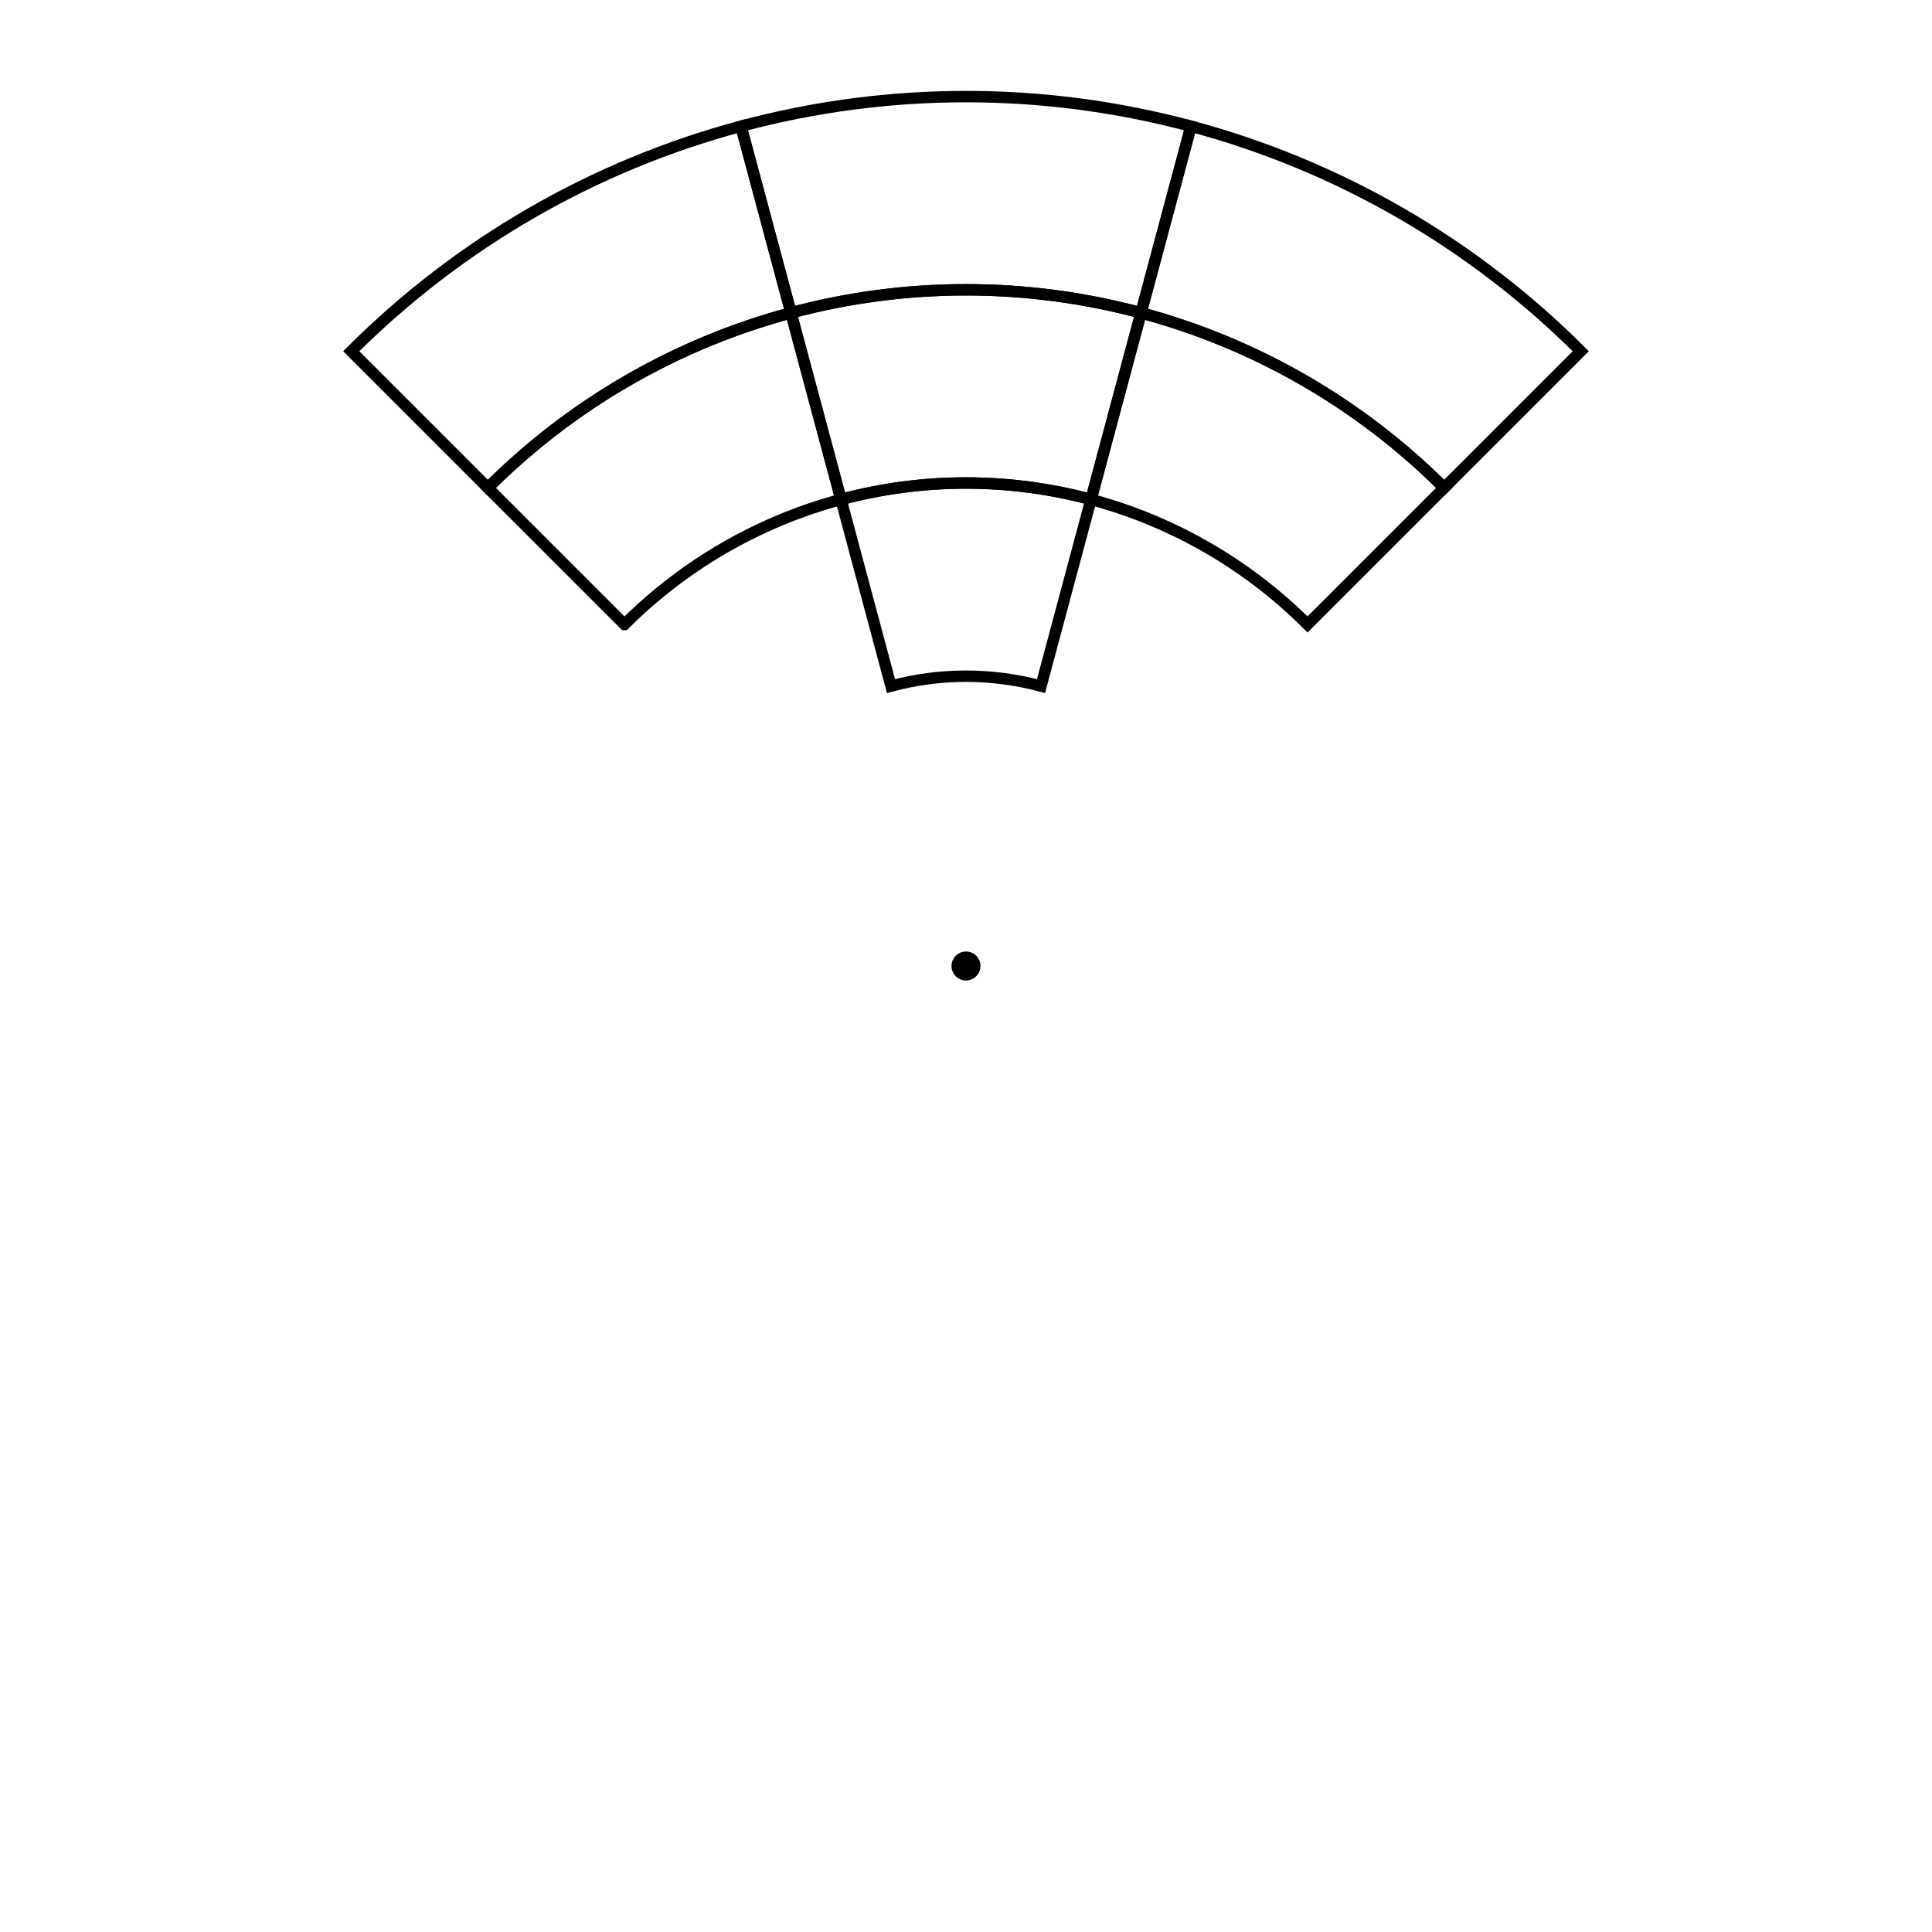
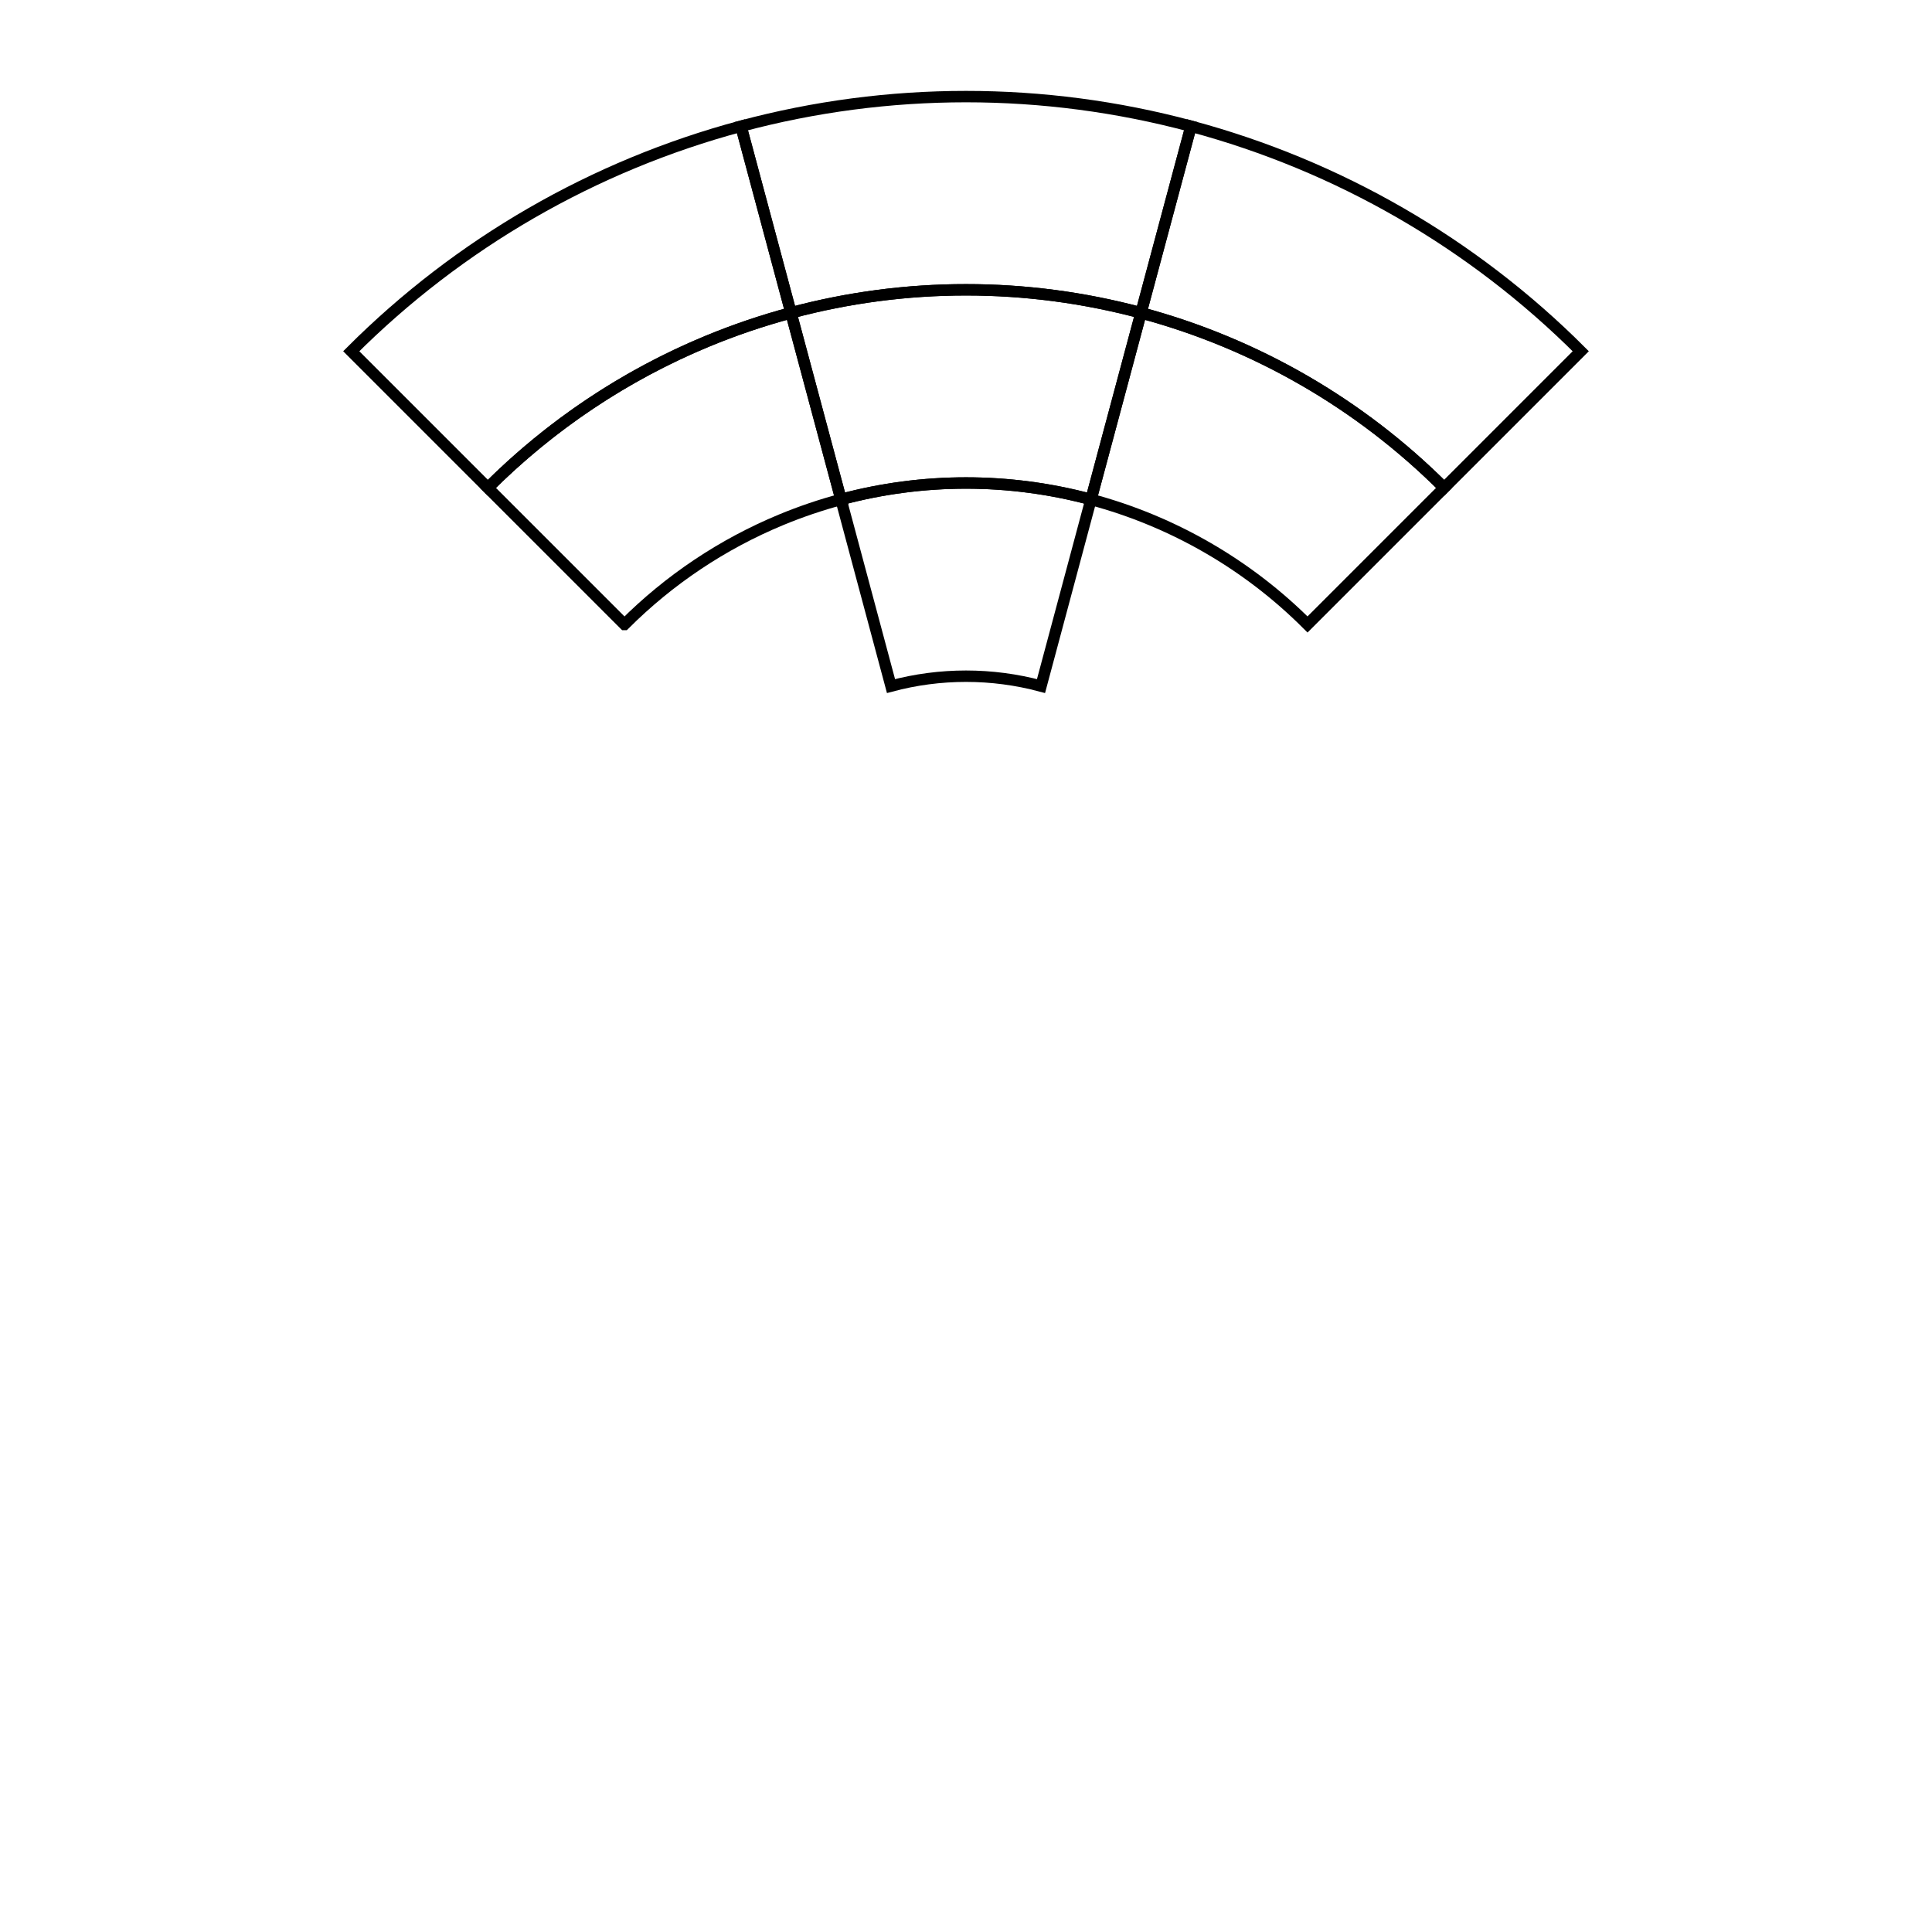
<svg xmlns="http://www.w3.org/2000/svg" width="198mm" height="198mm" viewBox="-100 -100 200 200" version="1.1" id="svg72">
  <style id="style1">
    .seg {
      stroke: #000000;
      stroke-width: 1;
      stroke-linejoin: round;
      stroke-linecap: round;
    }
    text {
      font-family: Arial, sans-serif;
      fill: #000000;
      text-anchor: middle;
      dominant-baseline: middle;
    }
  </style>
  <defs id="defs1">
    <path id="sector90" d="M 0,0 L 0,-90 A 90,90 0 0 1 45,-77.942 Z" />
    <path id="sector70" d="M 0,0 L 0,-70 A 70,70 0 0 1 35,-60.622 Z" />
    <path id="sector50" d="M 0,0 L 0,-50 A 50,50 0 0 1 25,-43.301 Z" />
  </defs>
  <g id="g2">
    <g id="g1">
-       <path d="m 18.117,-67.615 -5.176,19.318 a 50,50 0 0 1 22.414,12.941 L 49.497,-49.498 A 70,70 0 0 0 18.117,-67.615 Z" style="fill:none;fill-opacity:1;stroke:#000000;stroke-opacity:1;stroke-width:1.182;stroke-dasharray:none" id="path147" />
-       <path d="m -63.639,-63.64 14.142,14.142 a 70,70 0 0 1 31.38,-18.118 l -5.177,-19.318 a 90,90 0 0 0 -40.345,23.294 z" style="fill:none;fill-opacity:1;stroke:#000000;stroke-opacity:1;stroke-width:1.182;stroke-dasharray:none" id="path132" />
-       <path d="m -12.941,-48.296 -5.177,-19.318 a 70,70 0 0 0 -8.671,2.943 70,70 0 0 0 -22.709,15.174 l 14.142,14.142 h 5.22e-4 a 50,50 0 0 1 16.221,-10.838 50,50 0 0 1 6.193,-2.103 z" style="fill:none;fill-opacity:1;stroke:#000000;stroke-opacity:1;stroke-width:1.182;stroke-dasharray:none" id="path103" />
-       <path d="m 6.527,-49.572 a 50,50 0 0 1 6.415,1.276 l 5.176,-19.319 a 70,70 0 0 0 -36.235,0 l 5.177,19.319 a 50,50 0 0 1 6.415,-1.276 50,50 0 0 1 6.526,-0.428 50,50 0 0 1 6.526,0.428 50,50 0 0 1 5.22e-4,0 z" style="fill:none;fill-opacity:1;stroke:#000000;stroke-opacity:1;stroke-width:1.182;stroke-dasharray:none" id="path100" />
-       <path d="m 7.765,-28.978 5.176,-19.318 a 50,50 0 0 0 -25.882,-5.22e-4 v 5.22e-4 l 5.177,19.318 A 30,30 0 0 1 1.6312006e-4,-30 30,30 0 0 1 7.765,-28.978 Z" style="fill:none;fill-opacity:1;stroke:#000000;stroke-opacity:1;stroke-width:1.182;stroke-dasharray:none" id="path96" />
-       <path d="m 23.294,-86.933 -5.177,19.318 v 5.22e-4 a 70,70 0 0 1 31.38,18.117 L 63.639,-63.64 A 90,90 0 0 0 23.294,-86.933 Z" style="fill:none;fill-opacity:1;stroke:#000000;stroke-opacity:1;stroke-width:1.182;stroke-dasharray:none" id="path76" />
-       <path d="M 1.6312006e-4,-90 A 90,90 0 0 0 -23.293,-86.933 l 5.176,19.318 a 70,70 0 0 1 36.235,0 L 23.294,-86.933 A 90,90 0 0 0 1.6312006e-4,-90 Z" style="fill:none;fill-opacity:1;stroke:#000000;stroke-opacity:1;stroke-width:1.182;stroke-dasharray:none" id="path75" />
+       <path d="m 18.117,-67.615 -5.176,19.318 a 50,50 0 0 1 22.414,12.941 L 49.497,-49.498 A 70,70 0 0 0 18.117,-67.615 Z" style="fill:none;fill-opacity:1;stroke:#000000;stroke-width:1.182;stroke-dasharray:none;stroke-opacity:1" id="path147" />
+       <path d="m -63.639,-63.64 14.142,14.142 a 70,70 0 0 1 31.38,-18.118 l -5.177,-19.318 a 90,90 0 0 0 -40.345,23.294 z" style="fill:none;fill-opacity:1;stroke:#000000;stroke-width:1.182;stroke-dasharray:none;stroke-opacity:1" id="path132" />
+       <path d="m -12.941,-48.296 -5.177,-19.318 a 70,70 0 0 0 -8.671,2.943 70,70 0 0 0 -22.709,15.174 l 14.142,14.142 h 5.22e-4 a 50,50 0 0 1 16.221,-10.838 50,50 0 0 1 6.193,-2.103 z" style="fill:none;fill-opacity:1;stroke:#000000;stroke-width:1.182;stroke-dasharray:none;stroke-opacity:1" id="path103" />
+       <path d="m 6.527,-49.572 a 50,50 0 0 1 6.415,1.276 l 5.176,-19.319 a 70,70 0 0 0 -36.235,0 l 5.177,19.319 a 50,50 0 0 1 6.415,-1.276 50,50 0 0 1 6.526,-0.428 50,50 0 0 1 6.526,0.428 50,50 0 0 1 5.22e-4,0 z" style="fill:none;fill-opacity:1;stroke:#000000;stroke-width:1.182;stroke-dasharray:none;stroke-opacity:1" id="path100" />
+       <path d="m 7.765,-28.978 5.176,-19.318 a 50,50 0 0 0 -25.882,-5.22e-4 v 5.22e-4 l 5.177,19.318 A 30,30 0 0 1 1.6312006e-4,-30 30,30 0 0 1 7.765,-28.978 Z" style="fill:none;fill-opacity:1;stroke:#000000;stroke-width:1.182;stroke-dasharray:none;stroke-opacity:1" id="path96" />
+       <path d="m 23.294,-86.933 -5.177,19.318 v 5.22e-4 a 70,70 0 0 1 31.38,18.117 L 63.639,-63.64 A 90,90 0 0 0 23.294,-86.933 Z" style="fill:none;fill-opacity:1;stroke:#000000;stroke-width:1.182;stroke-dasharray:none;stroke-opacity:1" id="path76" />
+       <path d="M 1.6312006e-4,-90 A 90,90 0 0 0 -23.293,-86.933 l 5.176,19.318 a 70,70 0 0 1 36.235,0 L 23.294,-86.933 A 90,90 0 0 0 1.6312006e-4,-90 Z" style="fill:none;fill-opacity:1;stroke:#000000;stroke-width:1.182;stroke-dasharray:none;stroke-opacity:1" id="path75" />
    </g>
-     <circle cx="2.7833162e-06" cy="2.7833162e-06" r="1.5" fill="#000000" id="circle37-4" style="stroke-width:0.56;stroke-dasharray:none" />
  </g>
</svg>
